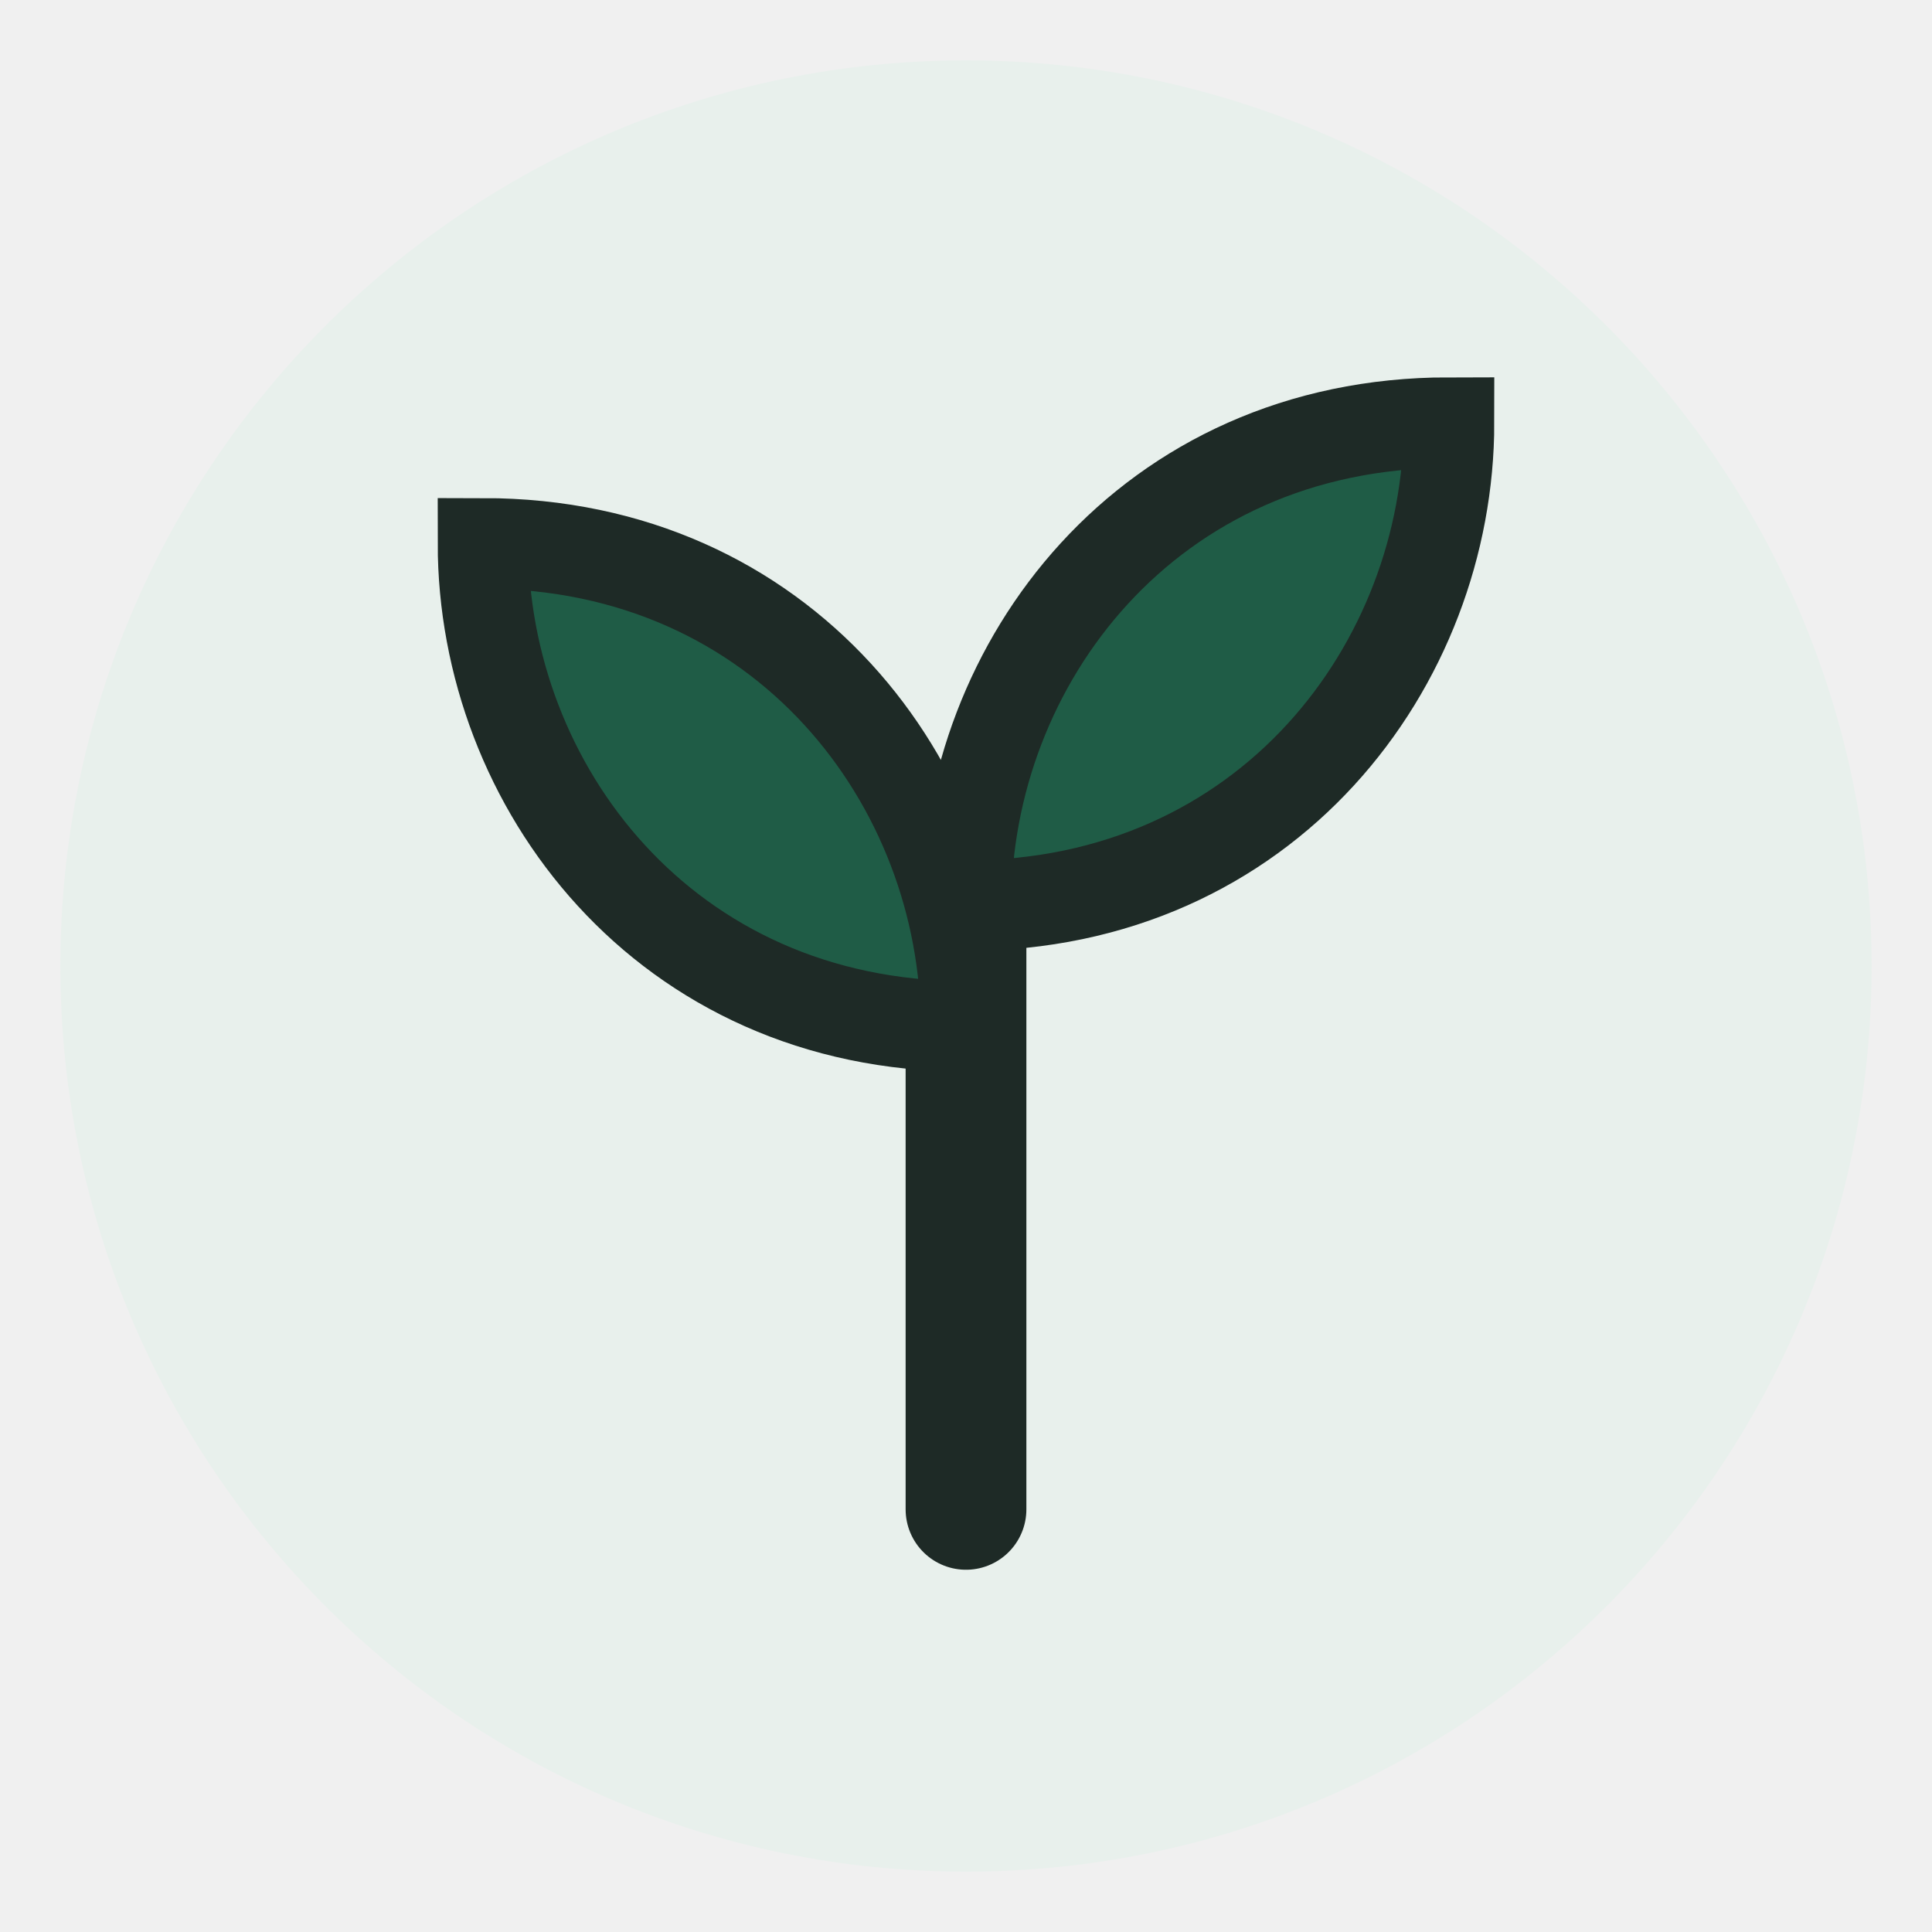
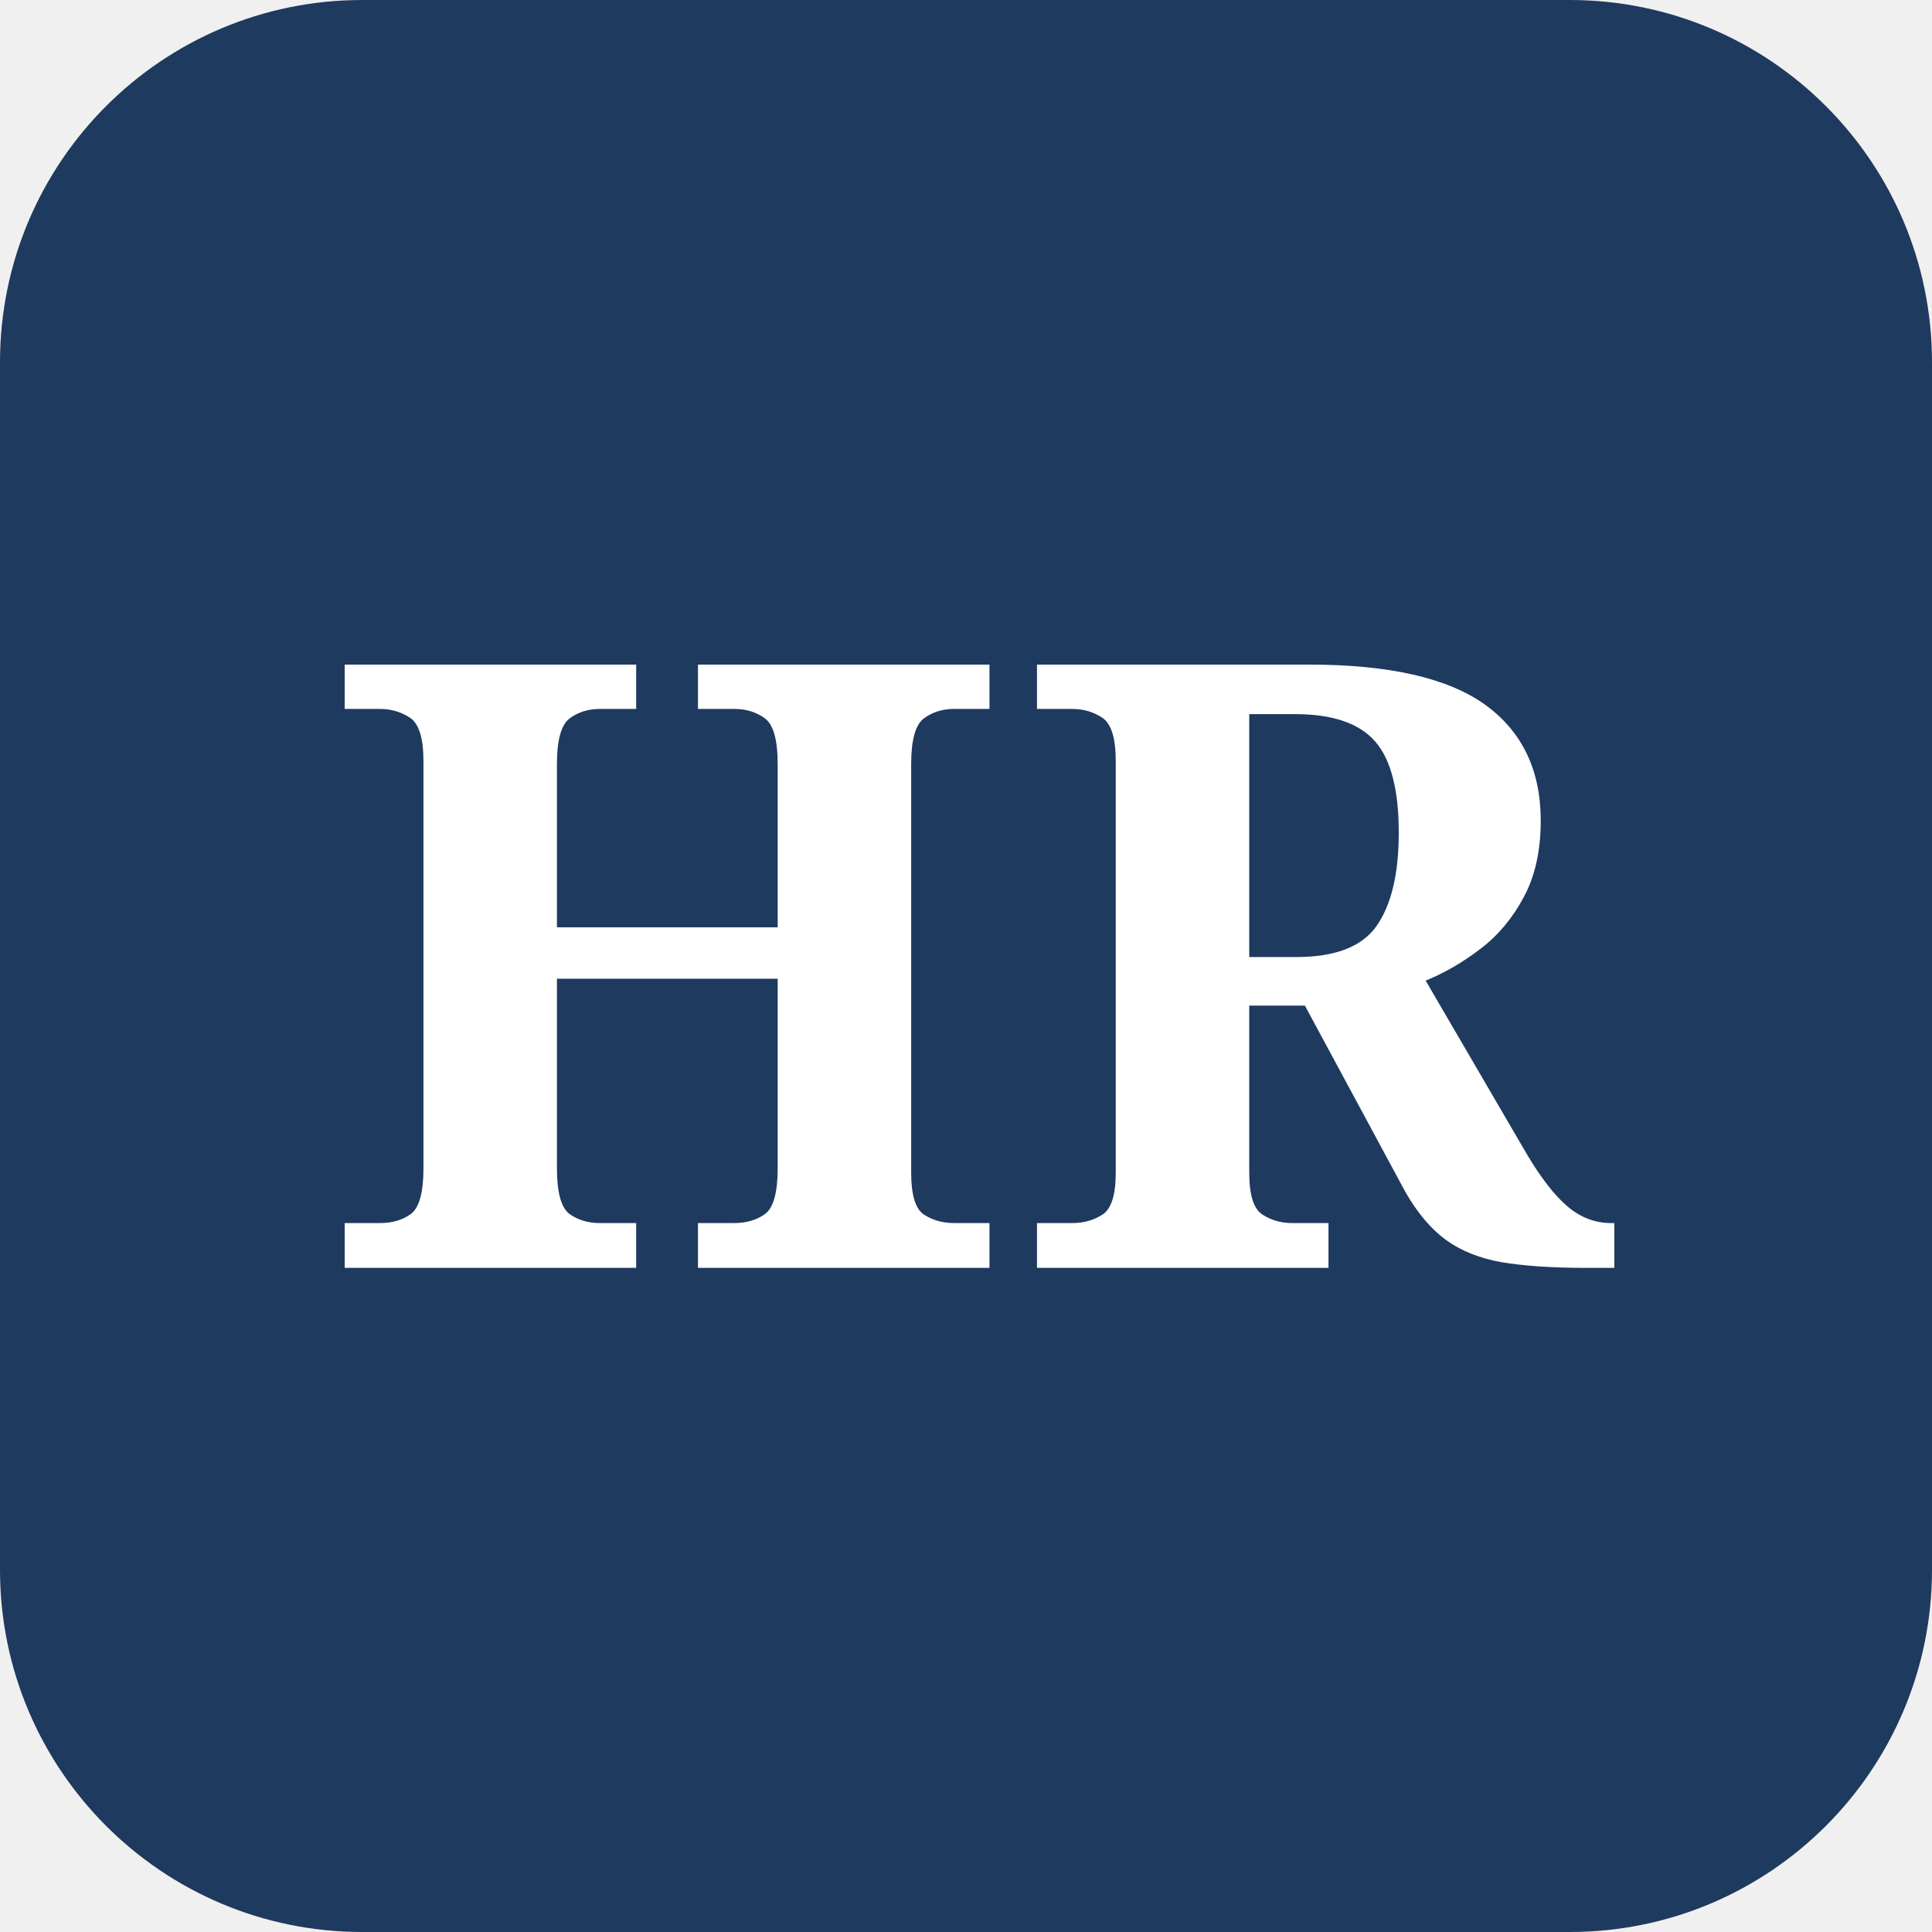
<svg xmlns="http://www.w3.org/2000/svg" viewBox="0 0 64 64">
-   <circle cx="32" cy="32" r="30" fill="#E8F0EC" />
-   <path d="M32 50 V 30" stroke="#1E2A26" stroke-width="4" stroke-linecap="round" />
-   <path d="M32 34 C 22 34 16 26 16 18 C 26 18 32 26 32 34Z M32 30 C 42 30 48 22 48 14 C 38 14 32 22 32 30Z" fill="#1F5C46" stroke="#1E2A26" stroke-width="3" />
+   <rect width="64" height="64" rx="12" fill="#1F3A5F" />
+   <text x="32" y="42" text-anchor="middle" font-family="Georgia, serif" font-size="28" font-weight="700" fill="#FFFFFF">HR</text>
</svg>
